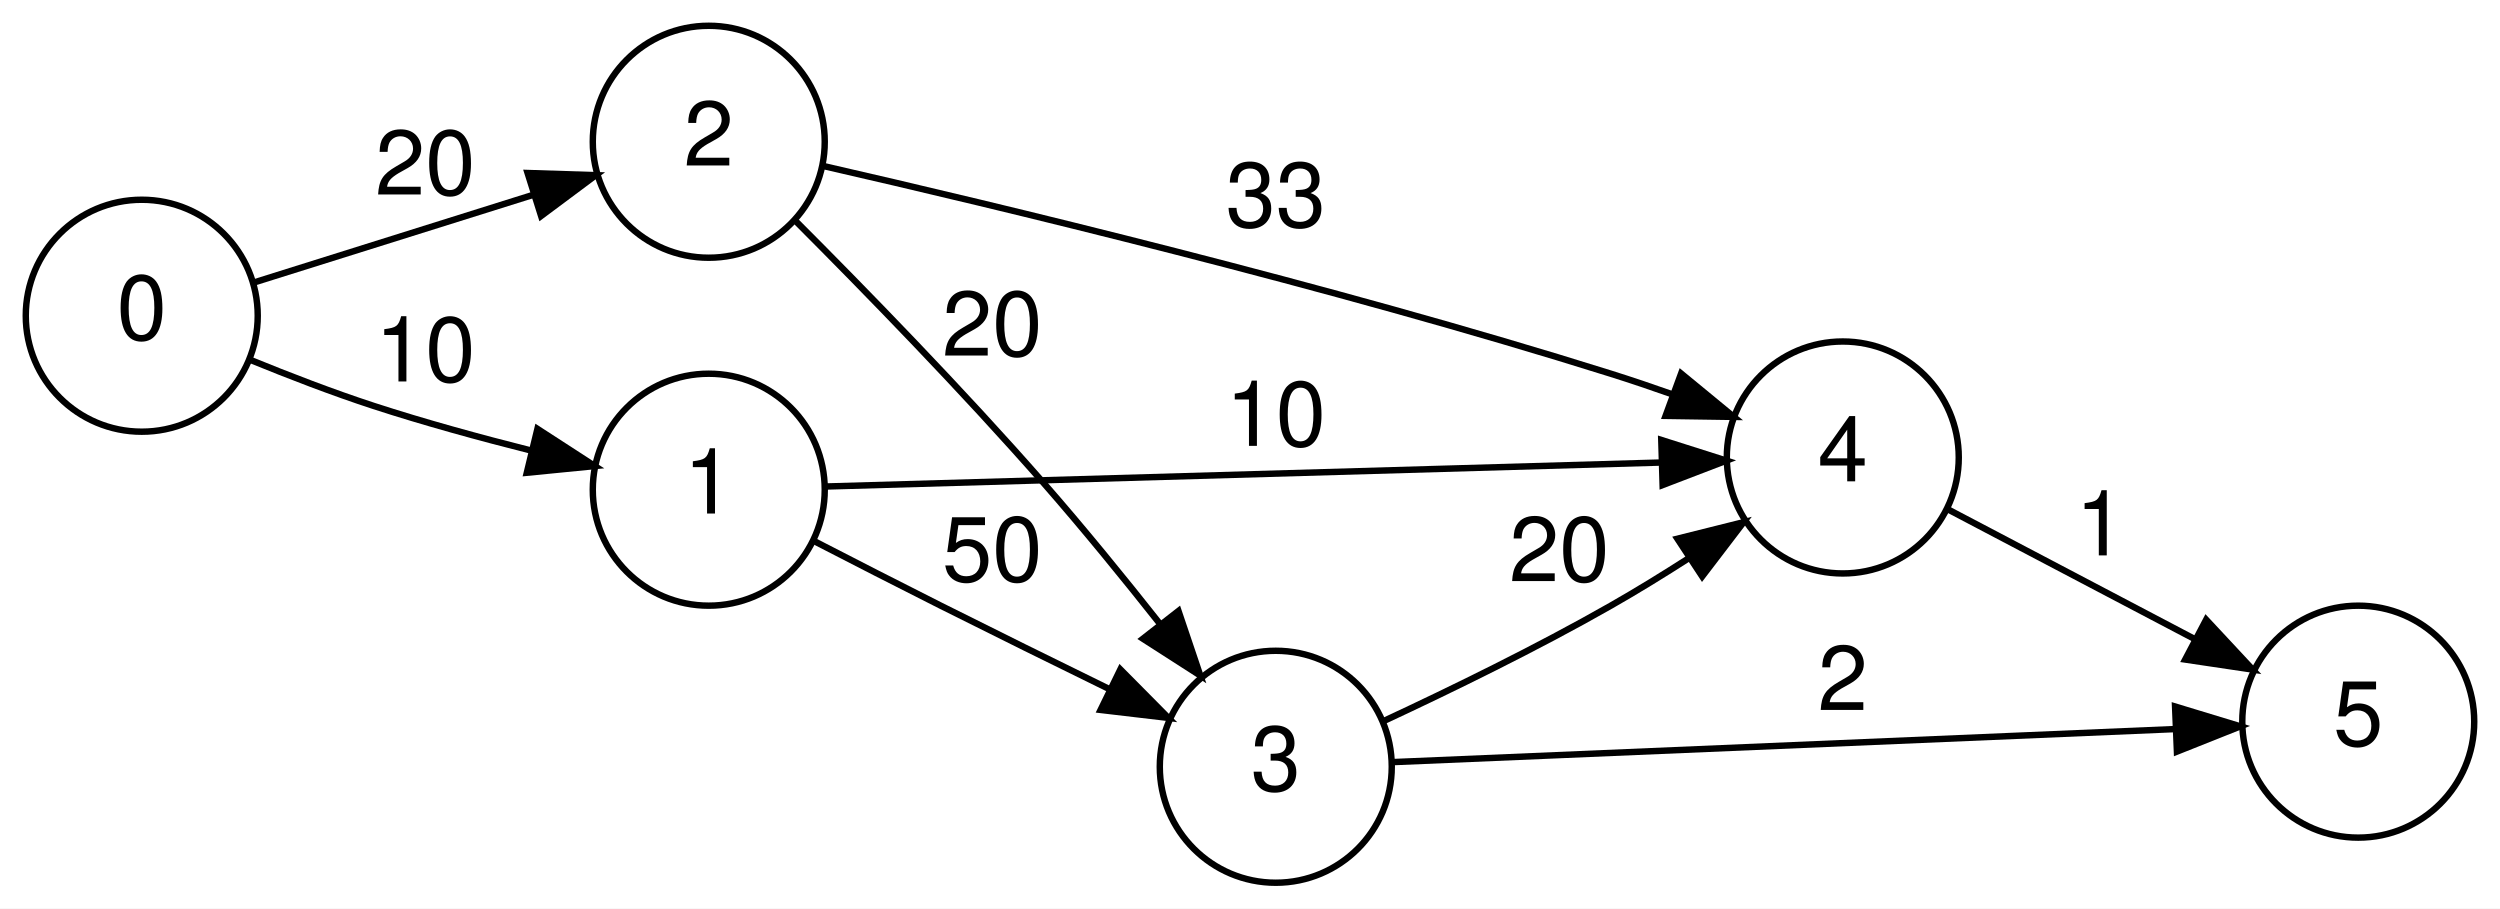
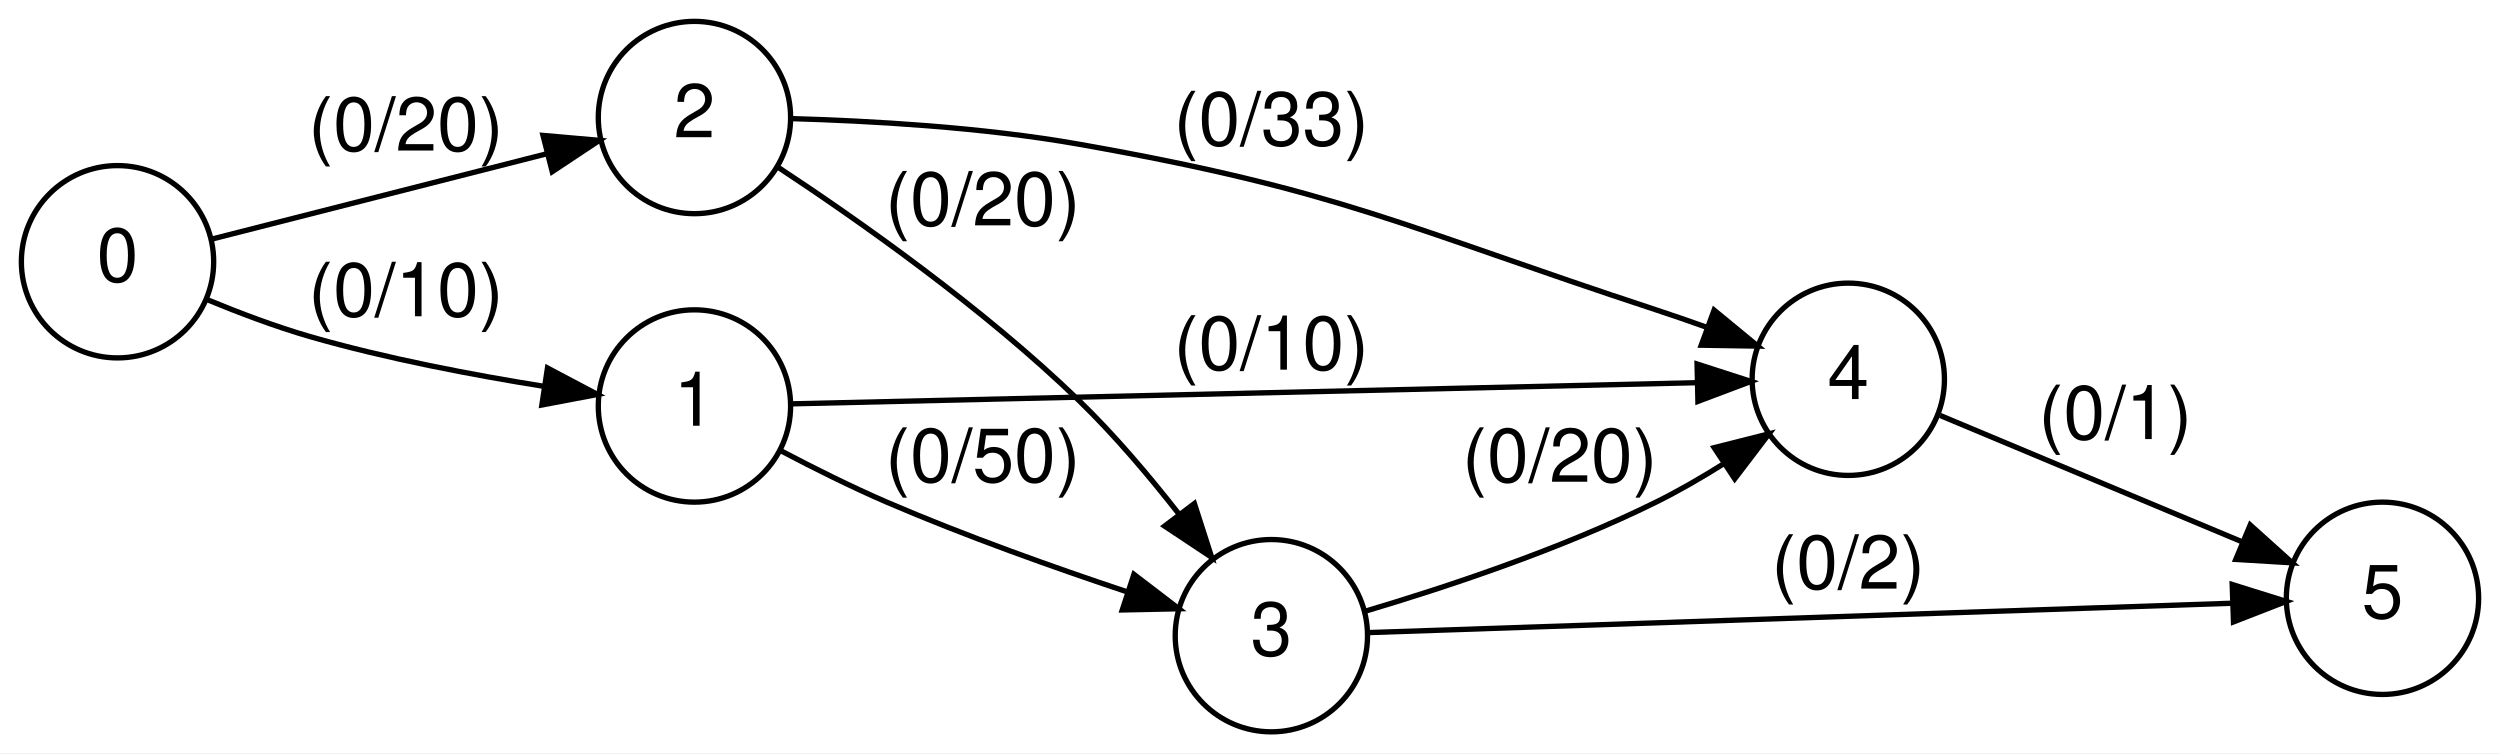
- <svg xmlns="http://www.w3.org/2000/svg" width="388pt" height="141pt" viewBox="0.00 0.00 388.00 141.00">
+ <svg xmlns="http://www.w3.org/2000/svg" width="468pt" height="141pt" viewBox="0.00 0.00 468.00 141.00">
  <g id="graph0" class="graph" transform="scale(1 1) rotate(0) translate(4 137)">
-     <polygon fill="white" stroke="transparent" points="-4,4 -4,-137 384,-137 384,4 -4,4" />
+     <polygon fill="white" stroke="transparent" points="-4,4 -4,-137 464,-137 464,4 -4,4" />
    <g id="node1" class="node">
      <ellipse fill="none" stroke="black" cx="18" cy="-88" rx="18" ry="18" />
      <text text-anchor="middle" x="18" y="-84.3" font-family="Helvetica,Arial,sans-serif" font-size="14.00">0</text>
    </g>
    <g id="node2" class="node">
-       <ellipse fill="none" stroke="black" cx="106" cy="-61" rx="18" ry="18" />
-       <text text-anchor="middle" x="106" y="-57.3" font-family="Helvetica,Arial,sans-serif" font-size="14.00">1</text>
+       <ellipse fill="none" stroke="black" cx="126" cy="-61" rx="18" ry="18" />
+       <text text-anchor="middle" x="126" y="-57.3" font-family="Helvetica,Arial,sans-serif" font-size="14.00">1</text>
    </g>
    <g id="edge1" class="edge">
-       <path fill="none" stroke="black" d="M34.87,-81.14C40.81,-78.71 47.65,-76.07 54,-74 61.85,-71.44 70.52,-69.07 78.44,-67.07" />
-       <polygon fill="black" stroke="black" points="79.41,-70.44 88.31,-64.67 77.76,-63.63 79.41,-70.44" />
-       <text text-anchor="middle" x="62" y="-77.8" font-family="Helvetica,Arial,sans-serif" font-size="14.00">10</text>
+       <path fill="none" stroke="black" d="M34.8,-80.9C40.73,-78.45 47.59,-75.85 54,-74 68.25,-69.89 84.5,-66.8 97.86,-64.67" />
+       <polygon fill="black" stroke="black" points="98.49,-68.11 107.85,-63.16 97.44,-61.19 98.49,-68.11" />
+       <text text-anchor="middle" x="72" y="-77.8" font-family="Helvetica,Arial,sans-serif" font-size="14.00">(0/10)</text>
    </g>
    <g id="node3" class="node">
-       <ellipse fill="none" stroke="black" cx="106" cy="-115" rx="18" ry="18" />
-       <text text-anchor="middle" x="106" y="-111.3" font-family="Helvetica,Arial,sans-serif" font-size="14.00">2</text>
+       <ellipse fill="none" stroke="black" cx="126" cy="-115" rx="18" ry="18" />
+       <text text-anchor="middle" x="126" y="-111.3" font-family="Helvetica,Arial,sans-serif" font-size="14.00">2</text>
    </g>
    <g id="edge2" class="edge">
-       <path fill="none" stroke="black" d="M35.58,-93.21C47.84,-97.05 64.76,-102.37 78.84,-106.79" />
-       <polygon fill="black" stroke="black" points="77.88,-110.15 88.47,-109.81 79.98,-103.48 77.88,-110.15" />
-       <text text-anchor="middle" x="62" y="-106.8" font-family="Helvetica,Arial,sans-serif" font-size="14.00">20</text>
+       <path fill="none" stroke="black" d="M35.56,-92.22C52.34,-96.49 78.57,-103.17 98.29,-108.2" />
+       <polygon fill="black" stroke="black" points="97.65,-111.65 108.2,-110.72 99.38,-104.86 97.65,-111.65" />
+       <text text-anchor="middle" x="72" y="-108.8" font-family="Helvetica,Arial,sans-serif" font-size="14.00">(0/20)</text>
    </g>
    <g id="node4" class="node">
-       <ellipse fill="none" stroke="black" cx="194" cy="-18" rx="18" ry="18" />
-       <text text-anchor="middle" x="194" y="-14.3" font-family="Helvetica,Arial,sans-serif" font-size="14.00">3</text>
+       <ellipse fill="none" stroke="black" cx="234" cy="-18" rx="18" ry="18" />
+       <text text-anchor="middle" x="234" y="-14.3" font-family="Helvetica,Arial,sans-serif" font-size="14.00">3</text>
    </g>
    <g id="edge3" class="edge">
-       <path fill="none" stroke="black" d="M122.3,-53.05C128.41,-49.9 135.53,-46.25 142,-43 150.49,-38.74 159.81,-34.14 168.13,-30.07" />
-       <polygon fill="black" stroke="black" points="169.88,-33.11 177.34,-25.58 166.81,-26.82 169.88,-33.11" />
-       <text text-anchor="middle" x="150" y="-46.8" font-family="Helvetica,Arial,sans-serif" font-size="14.00">50</text>
+       <path fill="none" stroke="black" d="M142.12,-52.65C148.2,-49.44 155.35,-45.87 162,-43 176.63,-36.7 193.43,-30.73 207.01,-26.2" />
+       <polygon fill="black" stroke="black" points="208.27,-29.48 216.69,-23.04 206.09,-22.82 208.27,-29.48" />
+       <text text-anchor="middle" x="180" y="-46.8" font-family="Helvetica,Arial,sans-serif" font-size="14.00">(0/50)</text>
    </g>
    <g id="node5" class="node">
-       <ellipse fill="none" stroke="black" cx="282" cy="-66" rx="18" ry="18" />
-       <text text-anchor="middle" x="282" y="-62.3" font-family="Helvetica,Arial,sans-serif" font-size="14.00">4</text>
+       <ellipse fill="none" stroke="black" cx="342" cy="-66" rx="18" ry="18" />
+       <text text-anchor="middle" x="342" y="-62.3" font-family="Helvetica,Arial,sans-serif" font-size="14.00">4</text>
    </g>
    <g id="edge4" class="edge">
-       <path fill="none" stroke="black" d="M124,-61.49C154.15,-62.35 217.21,-64.17 253.57,-65.21" />
-       <polygon fill="black" stroke="black" points="253.83,-68.72 263.93,-65.51 254.04,-61.72 253.83,-68.72" />
-       <text text-anchor="middle" x="194" y="-67.8" font-family="Helvetica,Arial,sans-serif" font-size="14.00">10</text>
+       <path fill="none" stroke="black" d="M144.15,-61.4C181.17,-62.27 268.82,-64.31 313.61,-65.36" />
+       <polygon fill="black" stroke="black" points="313.69,-68.86 323.77,-65.6 313.85,-61.86 313.69,-68.86" />
+       <text text-anchor="middle" x="234" y="-67.8" font-family="Helvetica,Arial,sans-serif" font-size="14.00">(0/10)</text>
    </g>
    <g id="edge5" class="edge">
-       <path fill="none" stroke="black" d="M119.5,-102.68C130.04,-92.13 145.38,-76.41 158,-62 164.1,-55.03 170.49,-47.19 176.11,-40.07" />
-       <polygon fill="black" stroke="black" points="178.9,-42.18 182.29,-32.15 173.38,-37.87 178.9,-42.18" />
-       <text text-anchor="middle" x="150" y="-81.8" font-family="Helvetica,Arial,sans-serif" font-size="14.00">20</text>
+       <path fill="none" stroke="black" d="M141.73,-105.64C156.72,-95.76 180.22,-79.24 198,-62 204.65,-55.55 211.18,-47.84 216.76,-40.69" />
+       <polygon fill="black" stroke="black" points="219.59,-42.74 222.83,-32.66 214.01,-38.52 219.59,-42.74" />
+       <text text-anchor="middle" x="180" y="-94.8" font-family="Helvetica,Arial,sans-serif" font-size="14.00">(0/20)</text>
    </g>
    <g id="edge6" class="edge">
-       <path fill="none" stroke="black" d="M123.85,-111.22C150.15,-105.2 202.48,-92.68 246,-79 249.15,-78.01 252.44,-76.9 255.68,-75.75" />
-       <polygon fill="black" stroke="black" points="256.91,-79.03 265.09,-72.3 254.5,-72.46 256.91,-79.03" />
-       <text text-anchor="middle" x="194" y="-101.8" font-family="Helvetica,Arial,sans-serif" font-size="14.00">33</text>
+       <path fill="none" stroke="black" d="M144.05,-114.8C158.51,-114.39 179.75,-113.23 198,-110 247.18,-101.31 258.56,-94.59 306,-79 309.14,-77.97 312.42,-76.83 315.66,-75.67" />
+       <polygon fill="black" stroke="black" points="316.88,-78.95 325.06,-72.21 314.47,-72.38 316.88,-78.95" />
+       <text text-anchor="middle" x="234" y="-109.8" font-family="Helvetica,Arial,sans-serif" font-size="14.00">(0/33)</text>
    </g>
    <g id="edge8" class="edge">
-       <path fill="none" stroke="black" d="M210.89,-25.16C221.09,-29.91 234.52,-36.45 246,-43 250.02,-45.29 254.2,-47.86 258.21,-50.44" />
-       <polygon fill="black" stroke="black" points="256.33,-53.39 266.61,-55.96 260.18,-47.54 256.33,-53.39" />
-       <text text-anchor="middle" x="238" y="-46.8" font-family="Helvetica,Arial,sans-serif" font-size="14.00">20</text>
+       <path fill="none" stroke="black" d="M251.53,-22.57C266.22,-26.93 288.08,-34.12 306,-43 310.22,-45.09 314.54,-47.59 318.65,-50.17" />
+       <polygon fill="black" stroke="black" points="316.89,-53.2 327.16,-55.79 320.74,-47.36 316.89,-53.2" />
+       <text text-anchor="middle" x="288" y="-46.8" font-family="Helvetica,Arial,sans-serif" font-size="14.00">(0/20)</text>
    </g>
    <g id="node6" class="node">
-       <ellipse fill="none" stroke="black" cx="362" cy="-25" rx="18" ry="18" />
-       <text text-anchor="middle" x="362" y="-21.3" font-family="Helvetica,Arial,sans-serif" font-size="14.00">5</text>
+       <ellipse fill="none" stroke="black" cx="442" cy="-25" rx="18" ry="18" />
+       <text text-anchor="middle" x="442" y="-21.3" font-family="Helvetica,Arial,sans-serif" font-size="14.00">5</text>
    </g>
    <g id="edge9" class="edge">
-       <path fill="none" stroke="black" d="M212.14,-18.72C240.84,-19.93 298.87,-22.38 333.39,-23.84" />
-       <polygon fill="black" stroke="black" points="333.57,-27.35 343.7,-24.27 333.86,-20.35 333.57,-27.35" />
-       <text text-anchor="middle" x="282" y="-26.8" font-family="Helvetica,Arial,sans-serif" font-size="14.00">2</text>
+       <path fill="none" stroke="black" d="M252.21,-18.58C288.05,-19.8 370.91,-22.62 413.95,-24.08" />
+       <polygon fill="black" stroke="black" points="413.87,-27.58 423.98,-24.42 414.11,-20.58 413.87,-27.58" />
+       <text text-anchor="middle" x="342" y="-26.8" font-family="Helvetica,Arial,sans-serif" font-size="14.00">(0/2)</text>
    </g>
    <g id="edge7" class="edge">
-       <path fill="none" stroke="black" d="M298.41,-57.9C309.31,-52.17 324.14,-44.38 336.63,-37.81" />
-       <polygon fill="black" stroke="black" points="338.4,-40.83 345.62,-33.08 335.14,-34.64 338.4,-40.83" />
-       <text text-anchor="middle" x="322" y="-50.8" font-family="Helvetica,Arial,sans-serif" font-size="14.00">1</text>
+       <path fill="none" stroke="black" d="M359.18,-59.23C374.6,-52.78 398.02,-42.98 415.87,-35.51" />
+       <polygon fill="black" stroke="black" points="417.24,-38.73 425.12,-31.64 414.54,-32.28 417.24,-38.73" />
+       <text text-anchor="middle" x="392" y="-54.8" font-family="Helvetica,Arial,sans-serif" font-size="14.00">(0/1)</text>
    </g>
  </g>
</svg>
